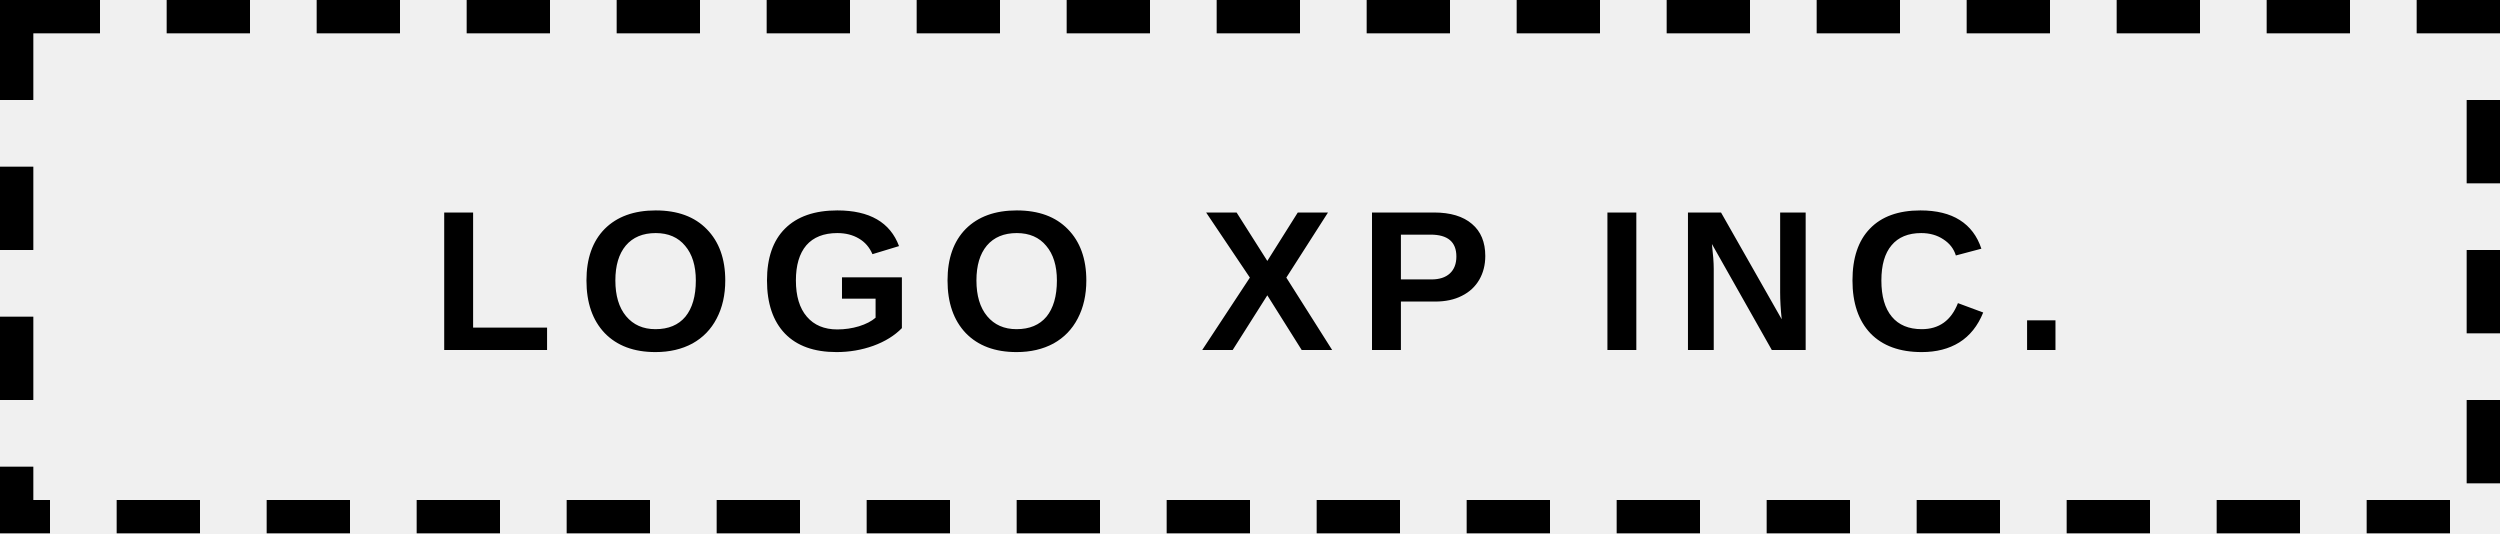
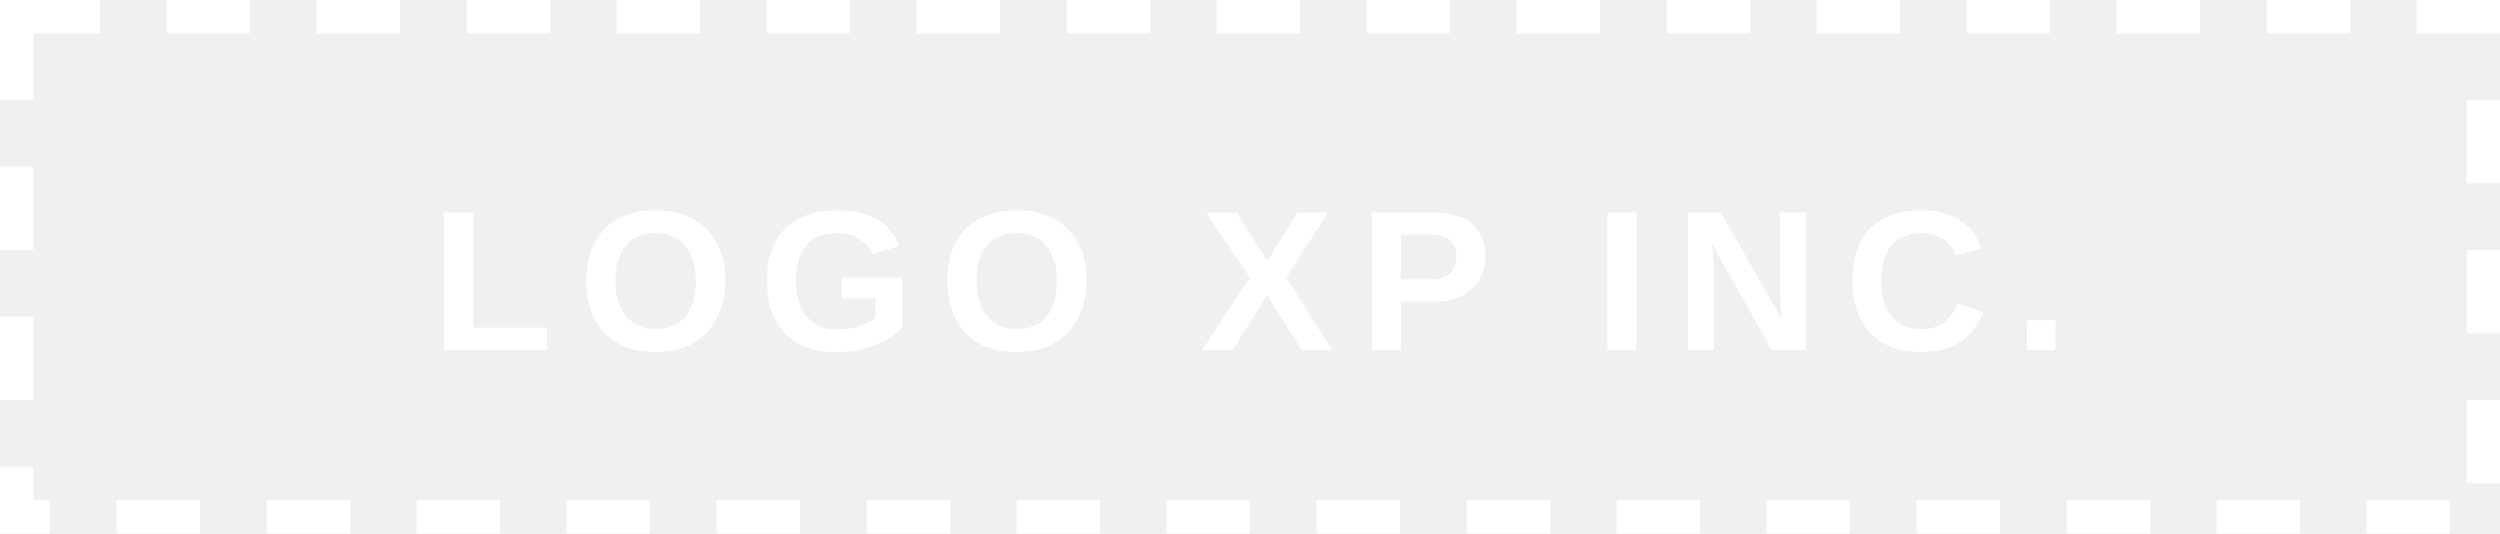
<svg xmlns="http://www.w3.org/2000/svg" width="150" height="32" viewBox="0 0 150 32">
-   <rect x="1" y="1" width="148" height="30" fill="none" stroke="#000000" stroke-width="2" stroke-dasharray="5 4" />
-   <text x="75" y="21" fill="#000000" font-family="Arial, sans-serif" font-size="12" font-weight="700" letter-spacing="1.5" text-anchor="middle">LOGO XP INC.</text>
+   <rect x="1" y="1" width="148" height="30" fill="none" stroke="#ffffff" stroke-width="2" stroke-dasharray="5 4" />
+   <text x="75" y="21" fill="#ffffff" font-family="Arial, sans-serif" font-size="12" font-weight="700" letter-spacing="1.5" text-anchor="middle">LOGO XP INC.</text>
</svg>
